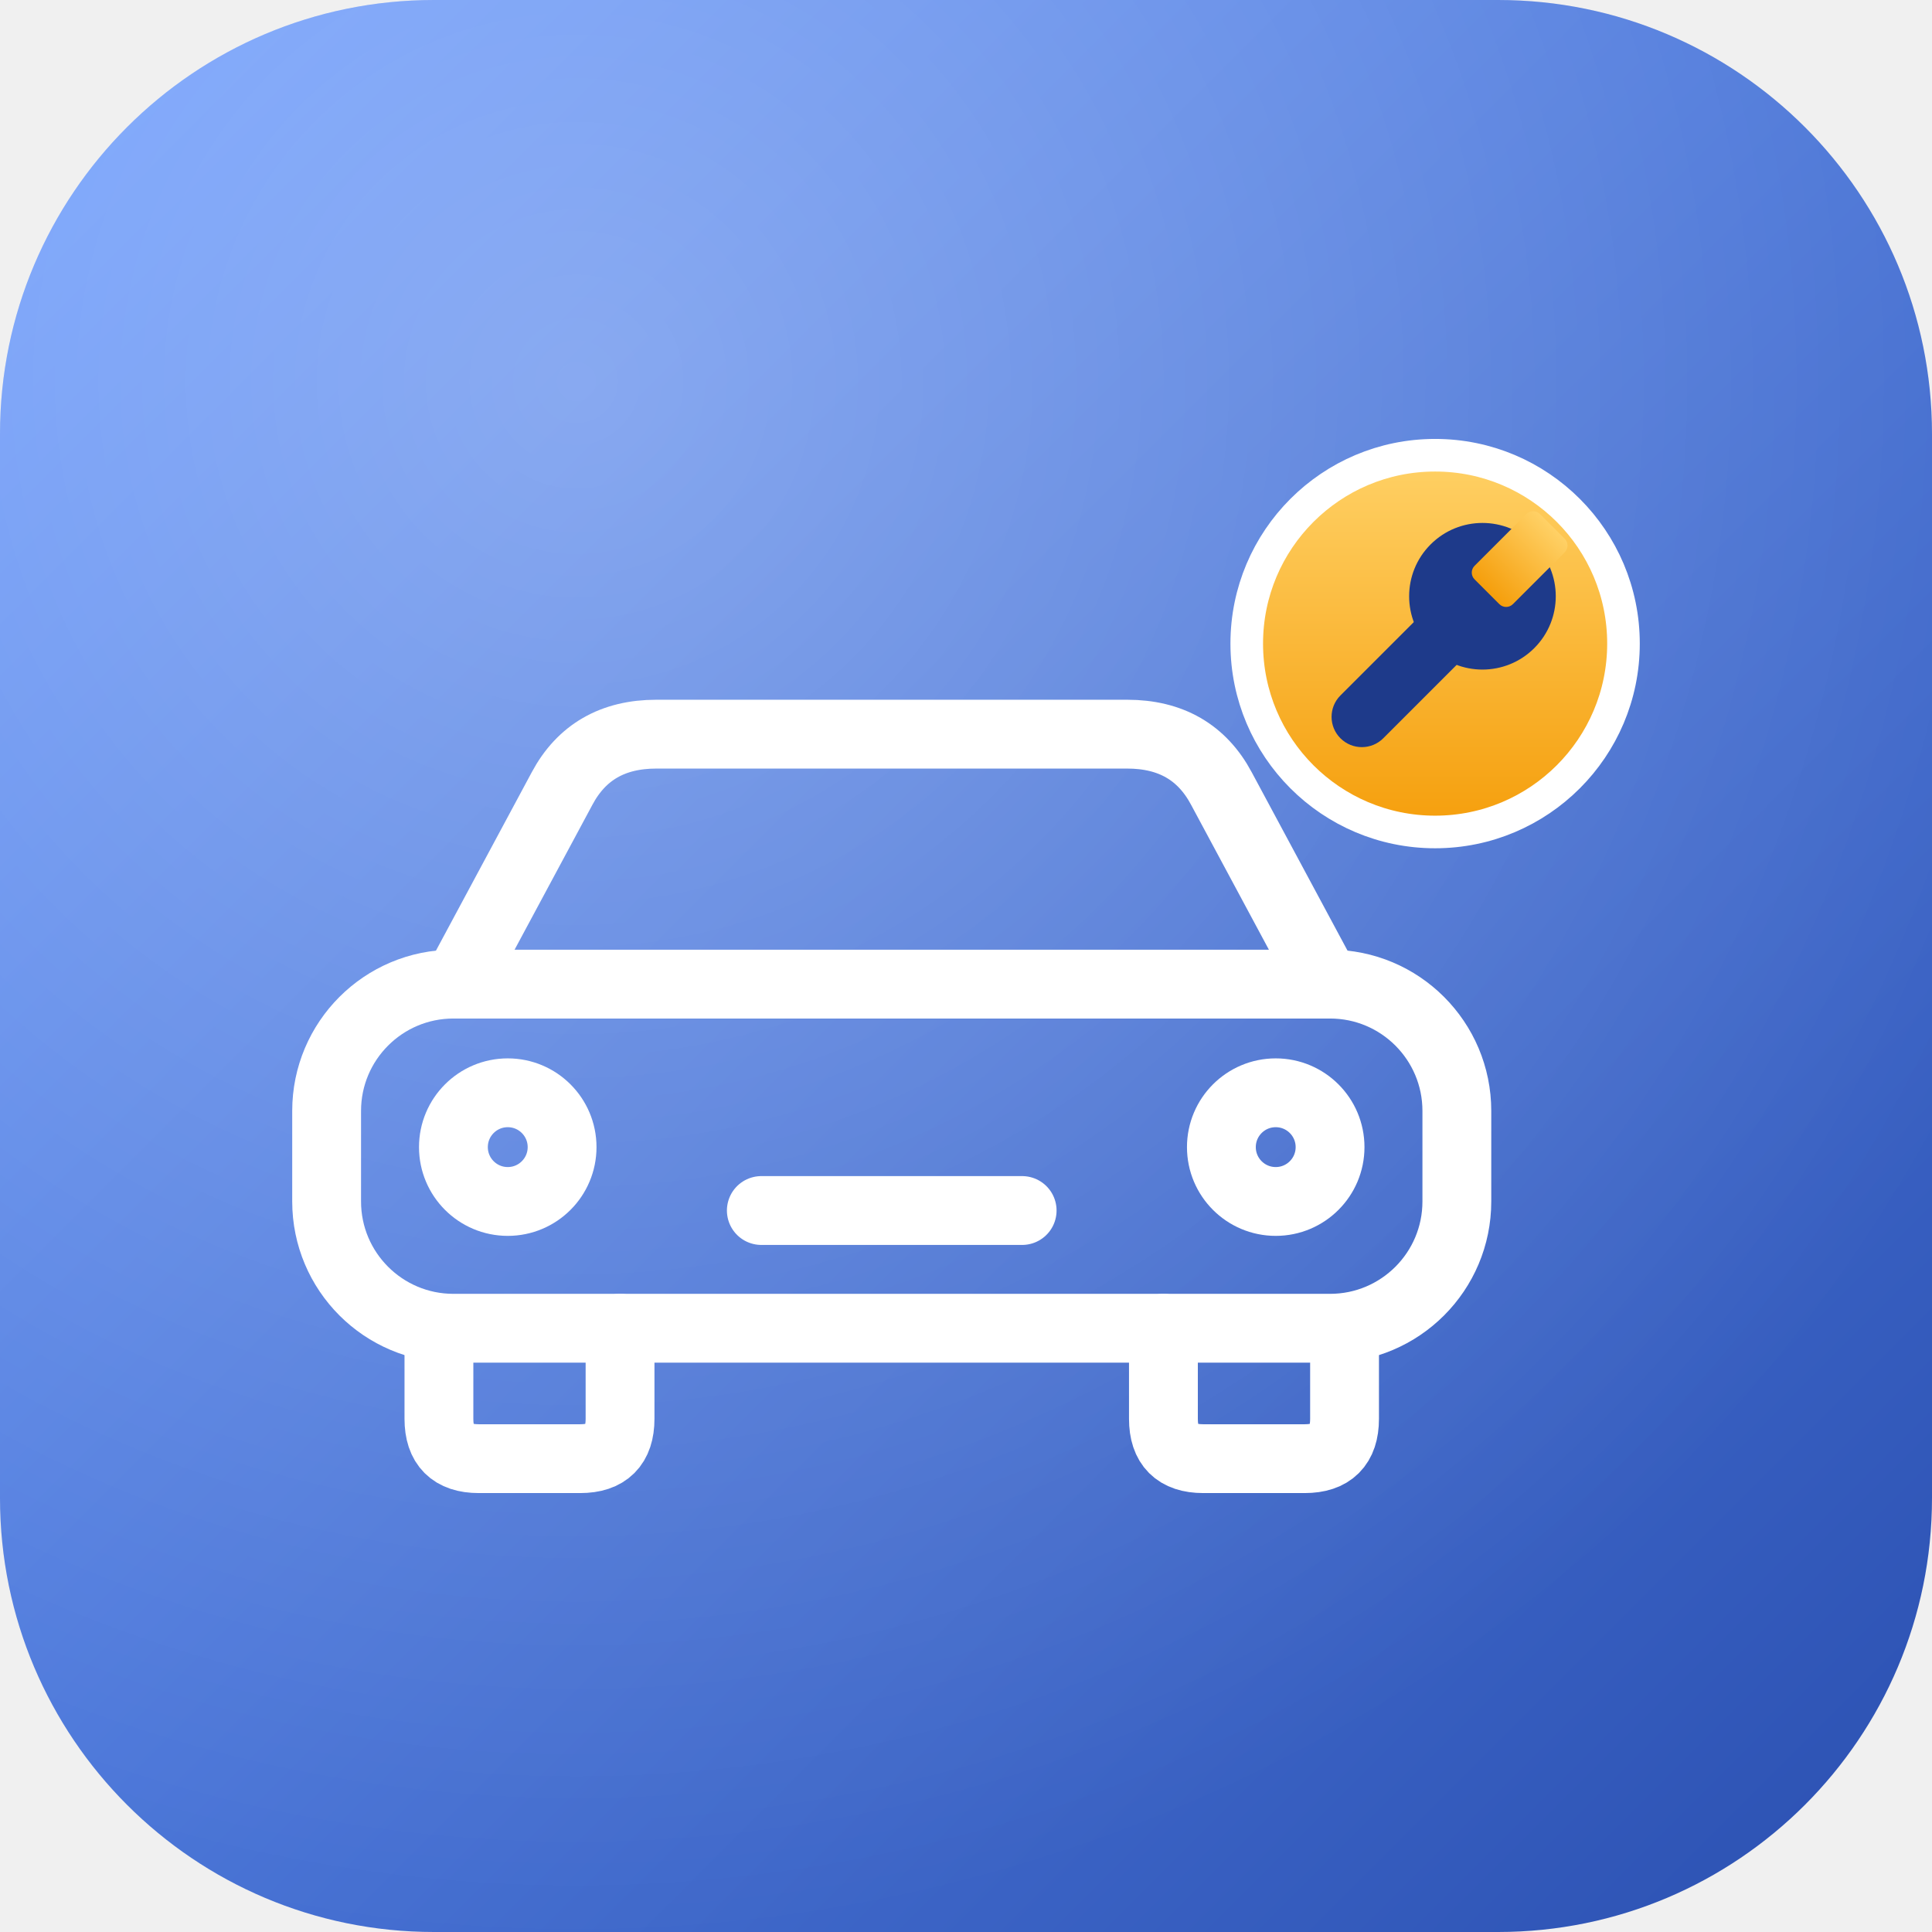
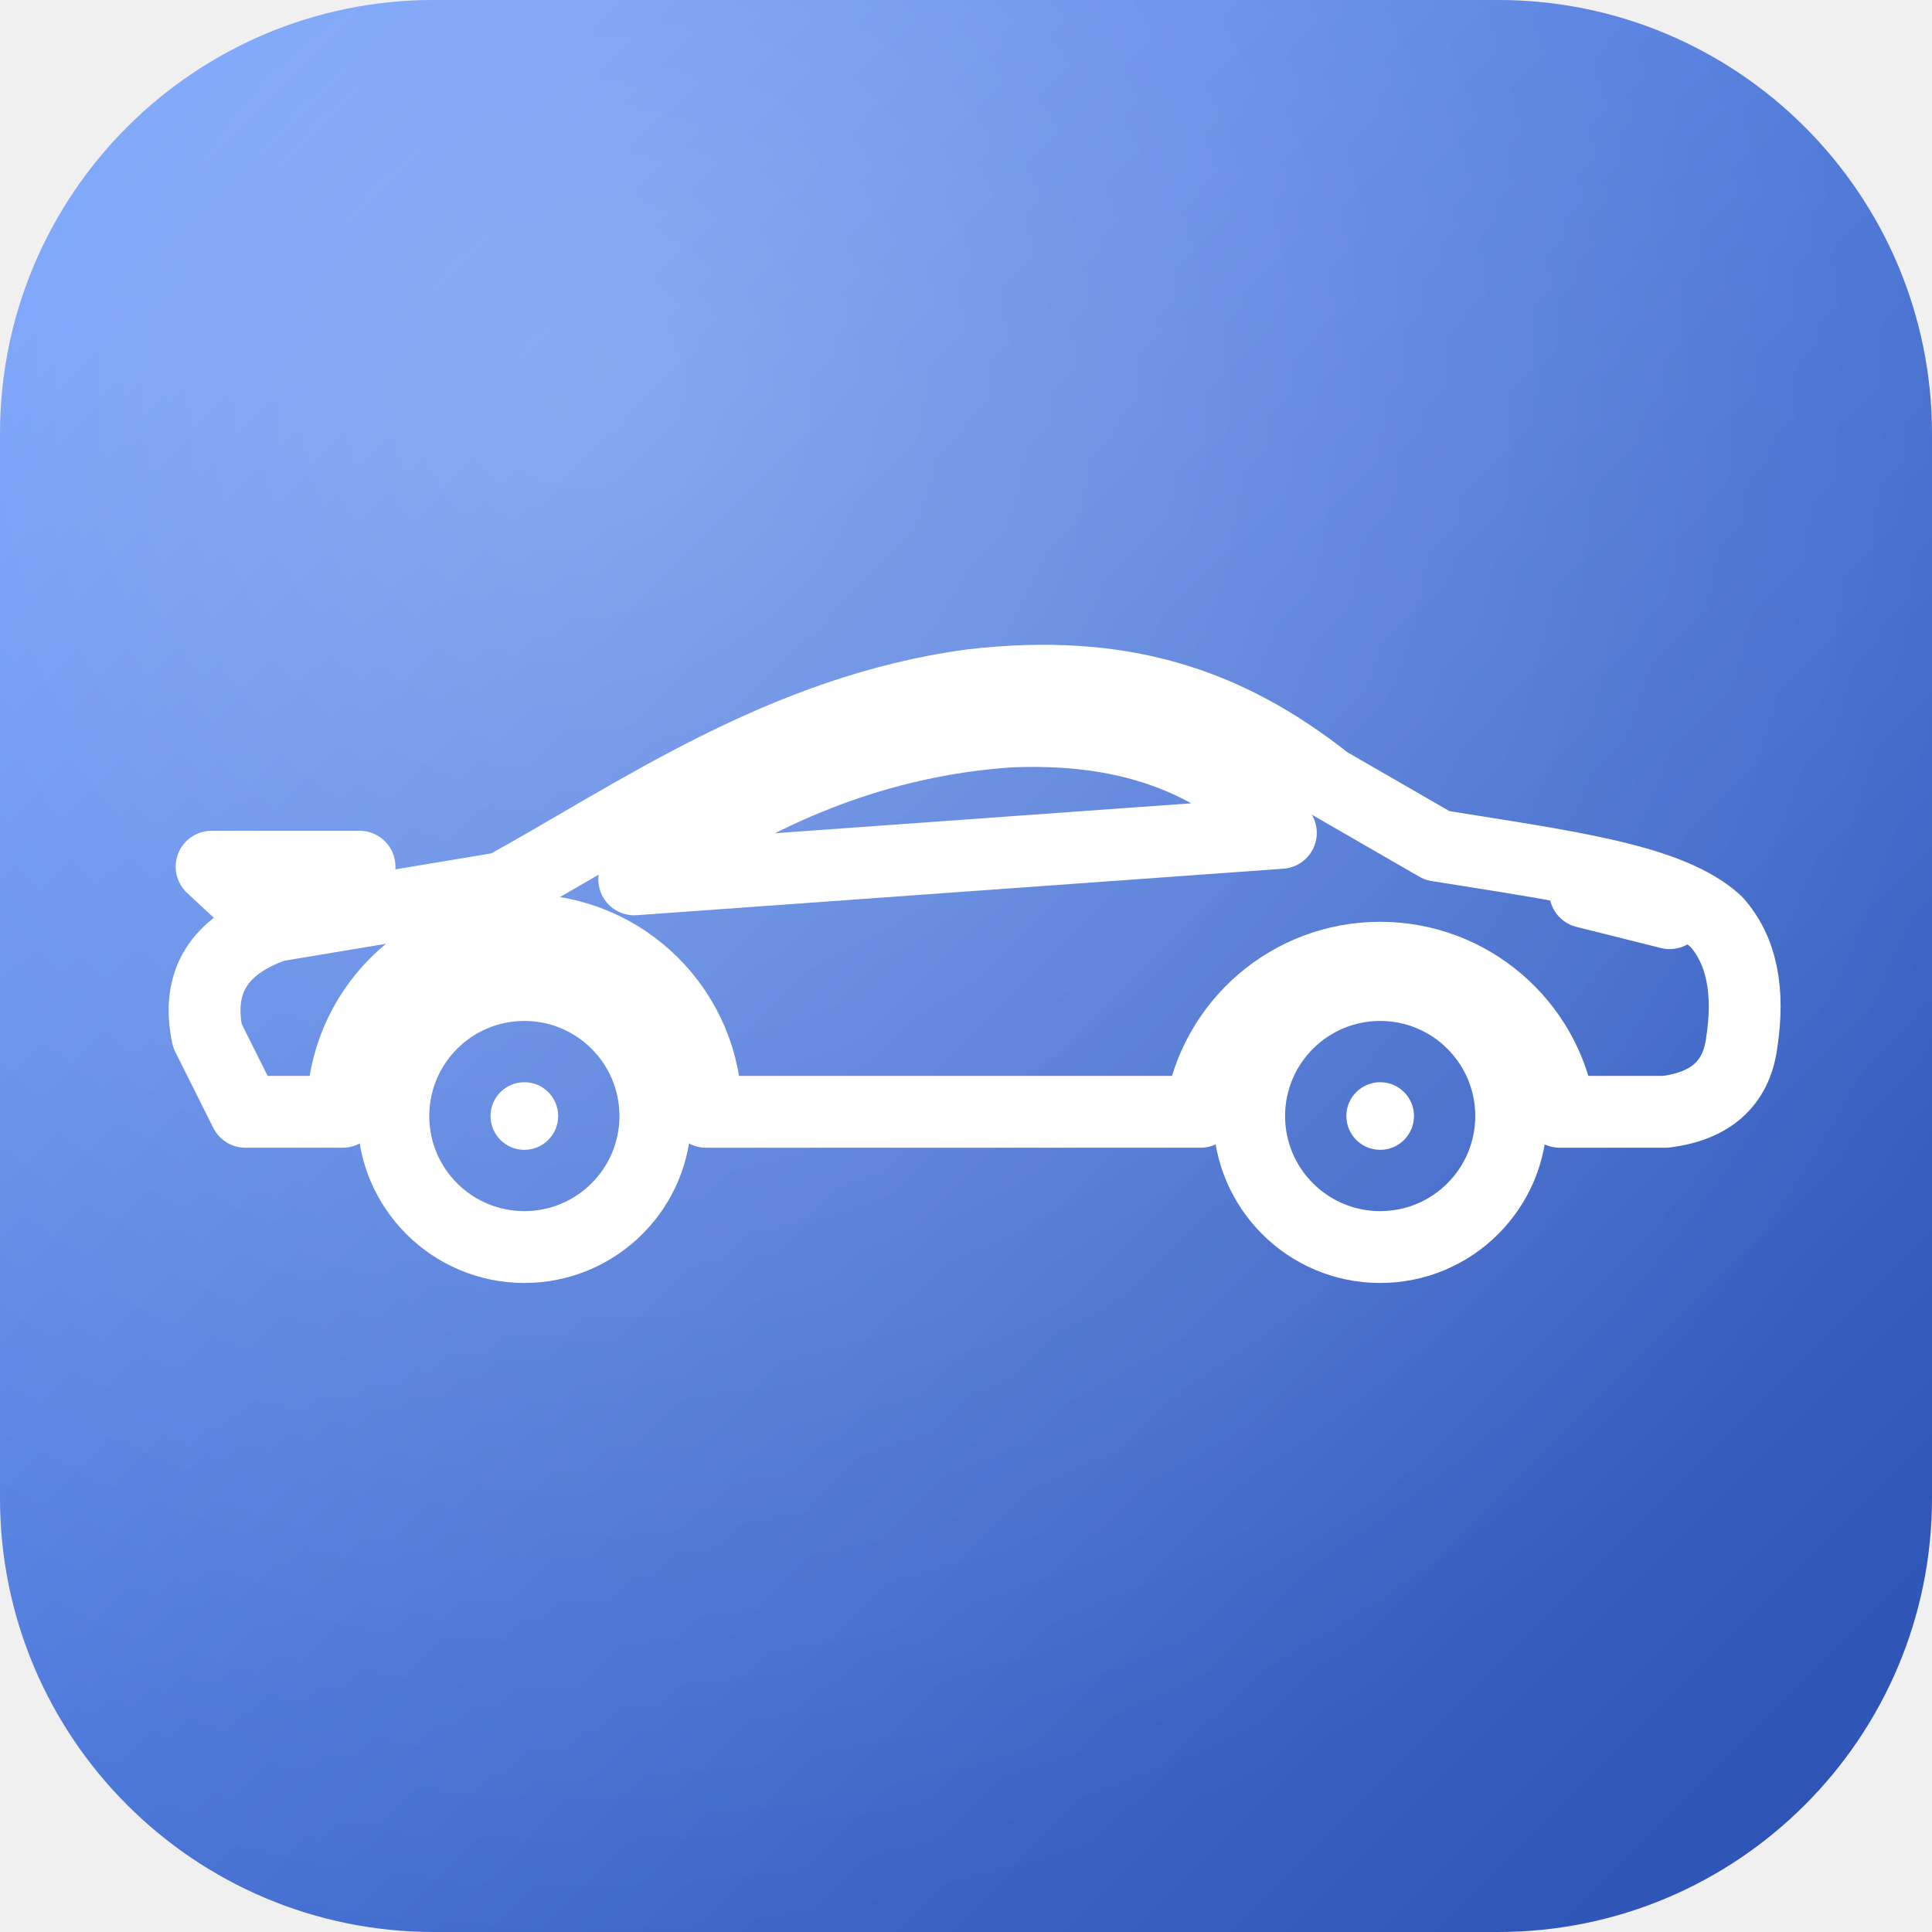
<svg xmlns="http://www.w3.org/2000/svg" width="1024" height="1024" viewBox="0 0 1024 1024">
  <defs>
    <linearGradient id="bg" x1="0" y1="0" x2="1" y2="1">
      <stop offset="0" stop-color="#6A9BFF" />
      <stop offset="1" stop-color="#2A4FB0" />
    </linearGradient>
    <radialGradient id="glow" cx="0.3" cy="0.2" r="0.8">
      <stop offset="0" stop-color="#FFFFFF" stop-opacity="0.28" />
      <stop offset="1" stop-color="#FFFFFF" stop-opacity="0" />
    </radialGradient>
-     <linearGradient id="amber" x1="0" y1="0" x2="0" y2="1">
-       <stop offset="0" stop-color="#FFD166" />
-       <stop offset="1" stop-color="#F59E0B" />
-     </linearGradient>
  </defs>
  <rect width="1024" height="1024" rx="230" fill="url(#bg)" />
  <rect width="1024" height="1024" rx="230" fill="url(#glow)" />
-   <g transform="translate(512 512) scale(0.96) translate(-553 -440)">
-     <g fill="none" stroke="#FFFFFF" stroke-width="38" stroke-linecap="round" stroke-linejoin="round">
-       <path d="M272 450 L330 342 Q346 312 382 312 H642 Q678 312 694 342 L752 450" />
-       <rect x="200" y="450" width="624" height="190" rx="70" />
-       <path d="M262 640 V690 Q262 712 284 712 H340 Q362 712 362 690 V640" />
-       <path d="M662 640 V690 Q662 712 684 712 H740 Q762 712 762 690 V640" />
-       <circle cx="300" cy="540" r="30" />
-       <circle cx="724" cy="540" r="30" />
-       <path d="M440 575 H584" />
-     </g>
-     <g transform="translate(812 262)">
-       <circle r="104" fill="url(#amber)" stroke="#FFFFFF" stroke-width="18" />
-       <g transform="rotate(45) scale(0.88)" fill="#1E3A8A">
-         <rect x="-19" y="-20" width="38" height="104" rx="19" />
-         <circle cx="0" cy="-42" r="46" />
-       </g>
-       <g transform="rotate(45) scale(0.88)" fill="url(#amber)">
-         <rect x="-17" y="-104" width="34" height="58" rx="6" />
-       </g>
+   <g transform="translate(512 512) scale(1.12) translate(-519 -541)">
+     <g fill="none" stroke="#FFFFFF" stroke-width="34" stroke-linecap="round" stroke-linejoin="round">
+       <path d="M178 610 L160 574 Q152 536 192 522 L300 504            C362 470 432 420 522 408 C592 400 642 416 690 454 L742 484            C804 494 852 500 874 520 Q892 540 886 578 Q882 606 850 610            L800 610 A86 86 0 0 0 630 610 L396 610 A86 86 0 0 0 224 610 Z" />
+       <path d="M362 500 C420 456 480 434 540 430 C590 428 626 440 656 464 L668 478 Z" />
+       <path d="M190 520 L162 494 L232 494" />
+       <path d="M812 506 L852 516" />
+       <circle cx="310" cy="612" r="62" />
+       <circle cx="715" cy="612" r="62" />
+       <circle cx="310" cy="612" r="16" fill="#FFFFFF" stroke="none" />
+       <circle cx="715" cy="612" r="16" fill="#FFFFFF" stroke="none" />
    </g>
  </g>
</svg>
